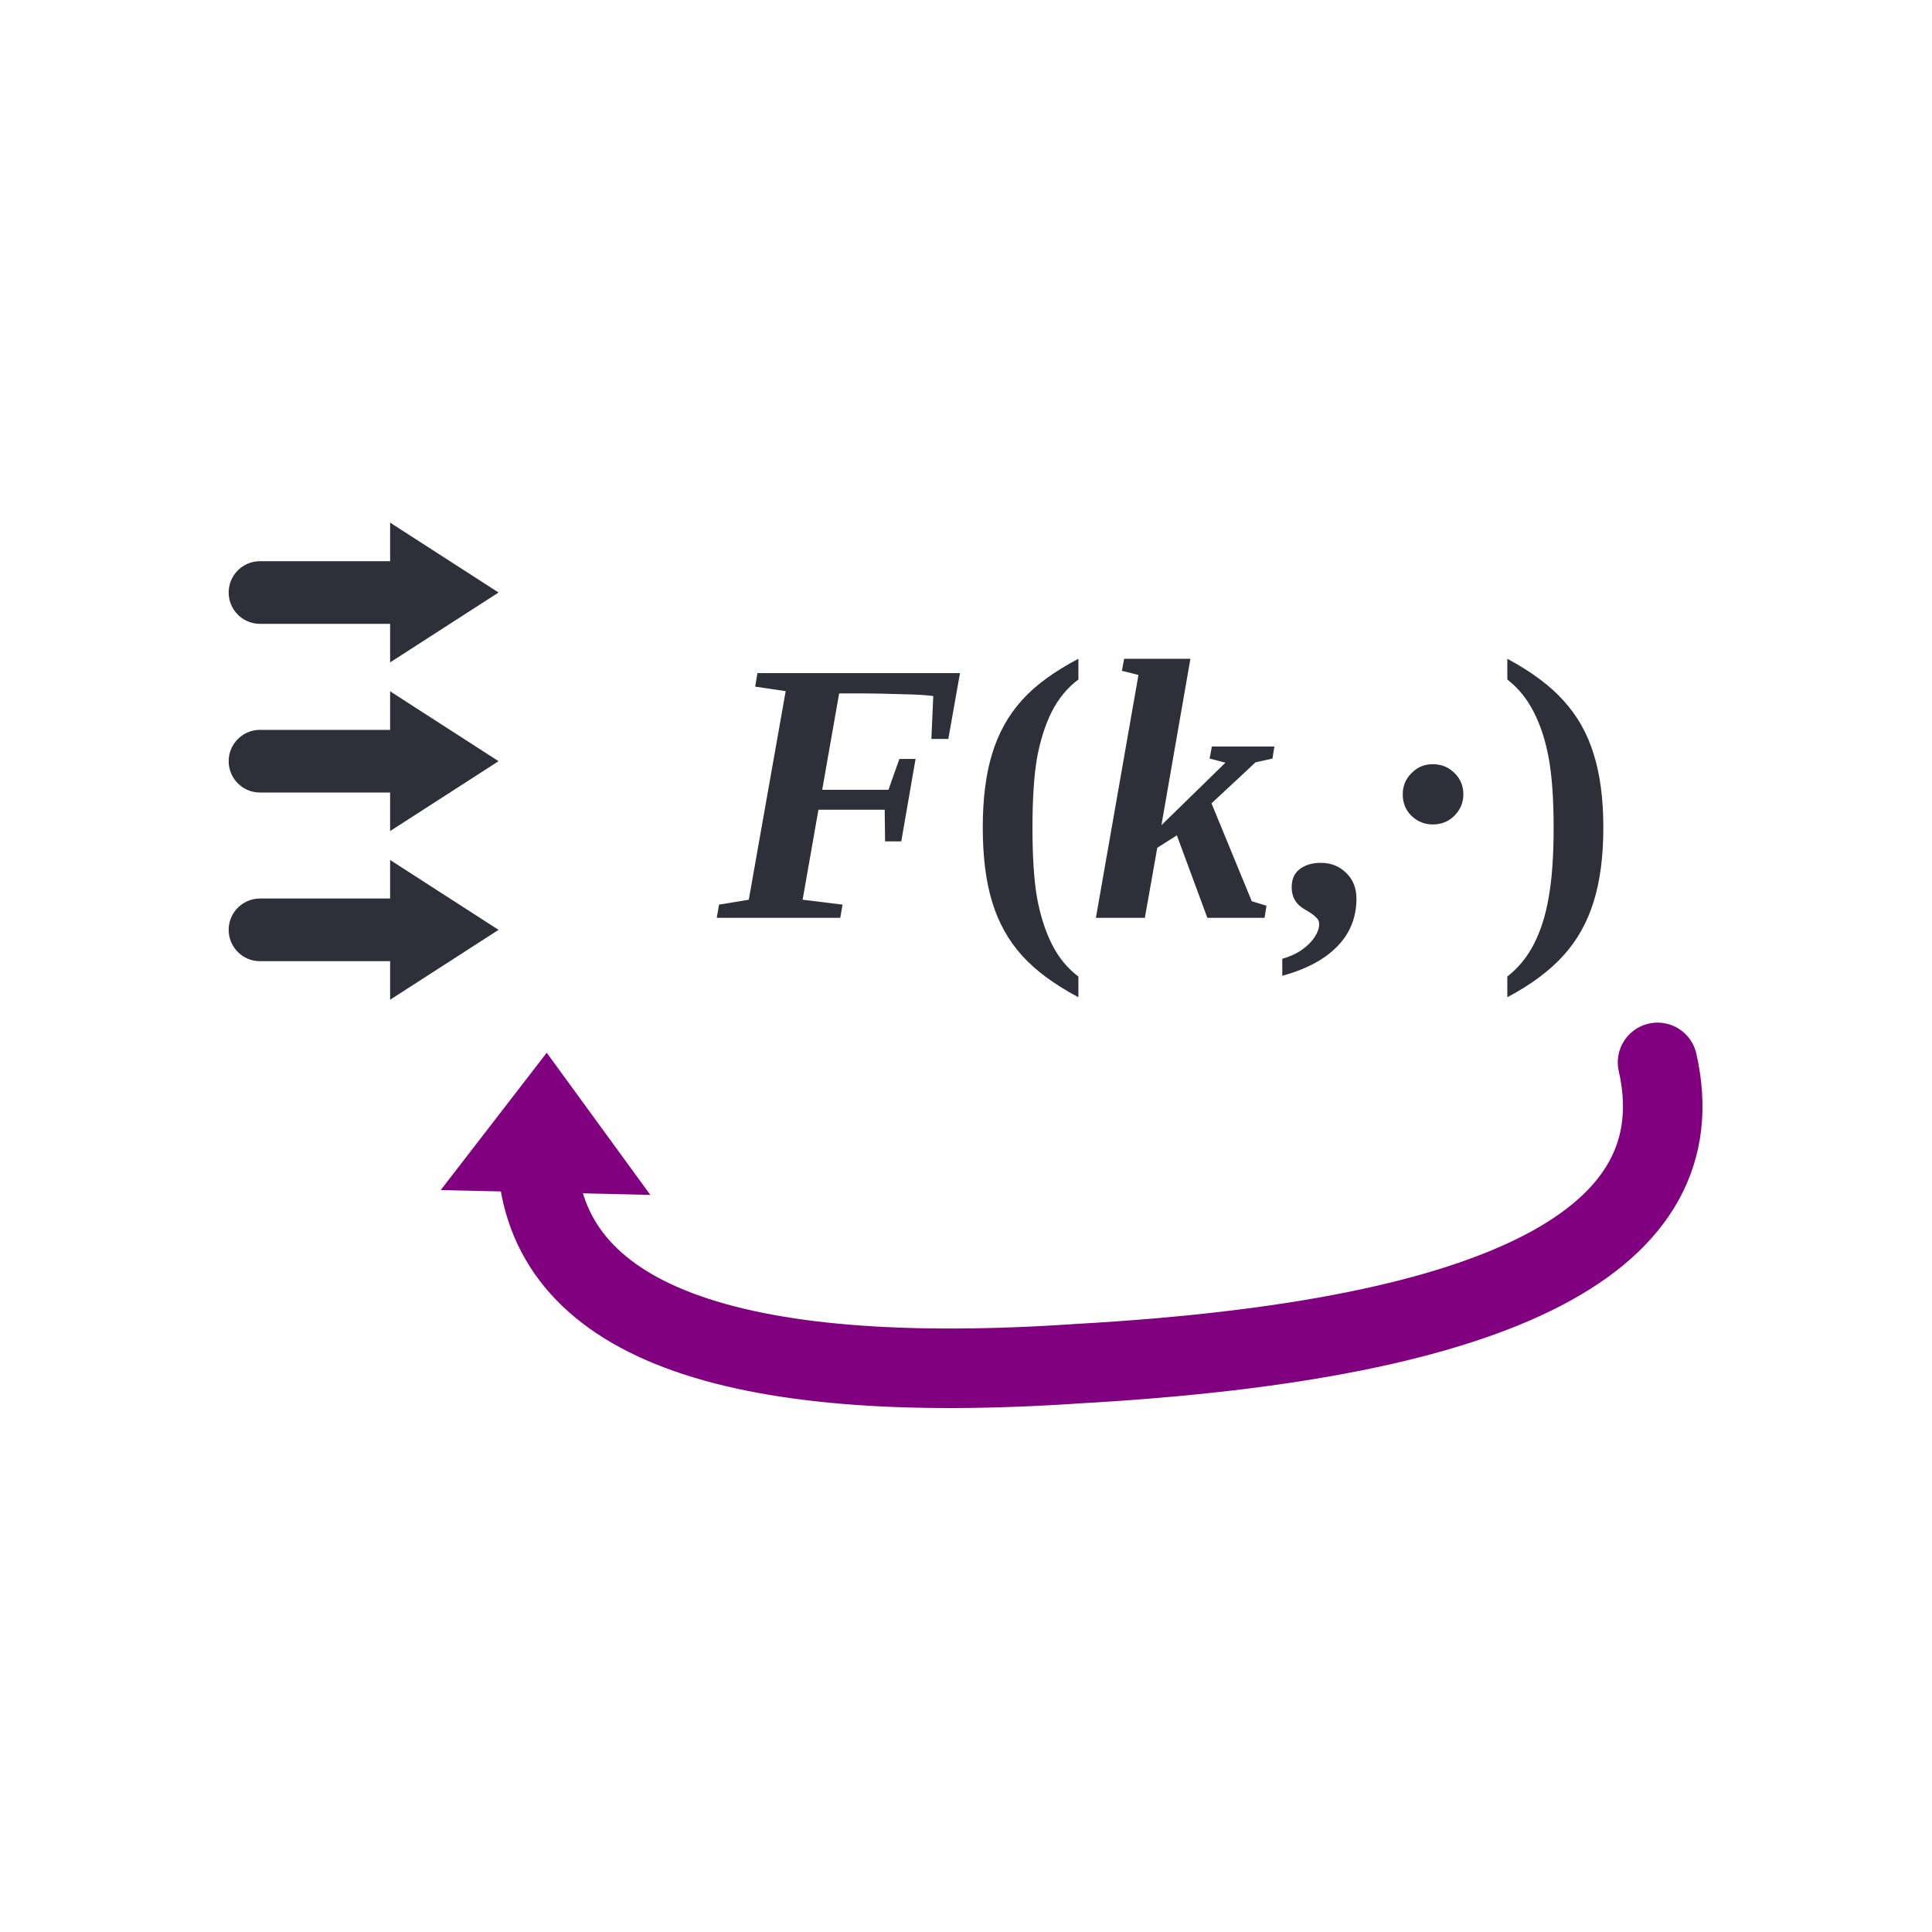
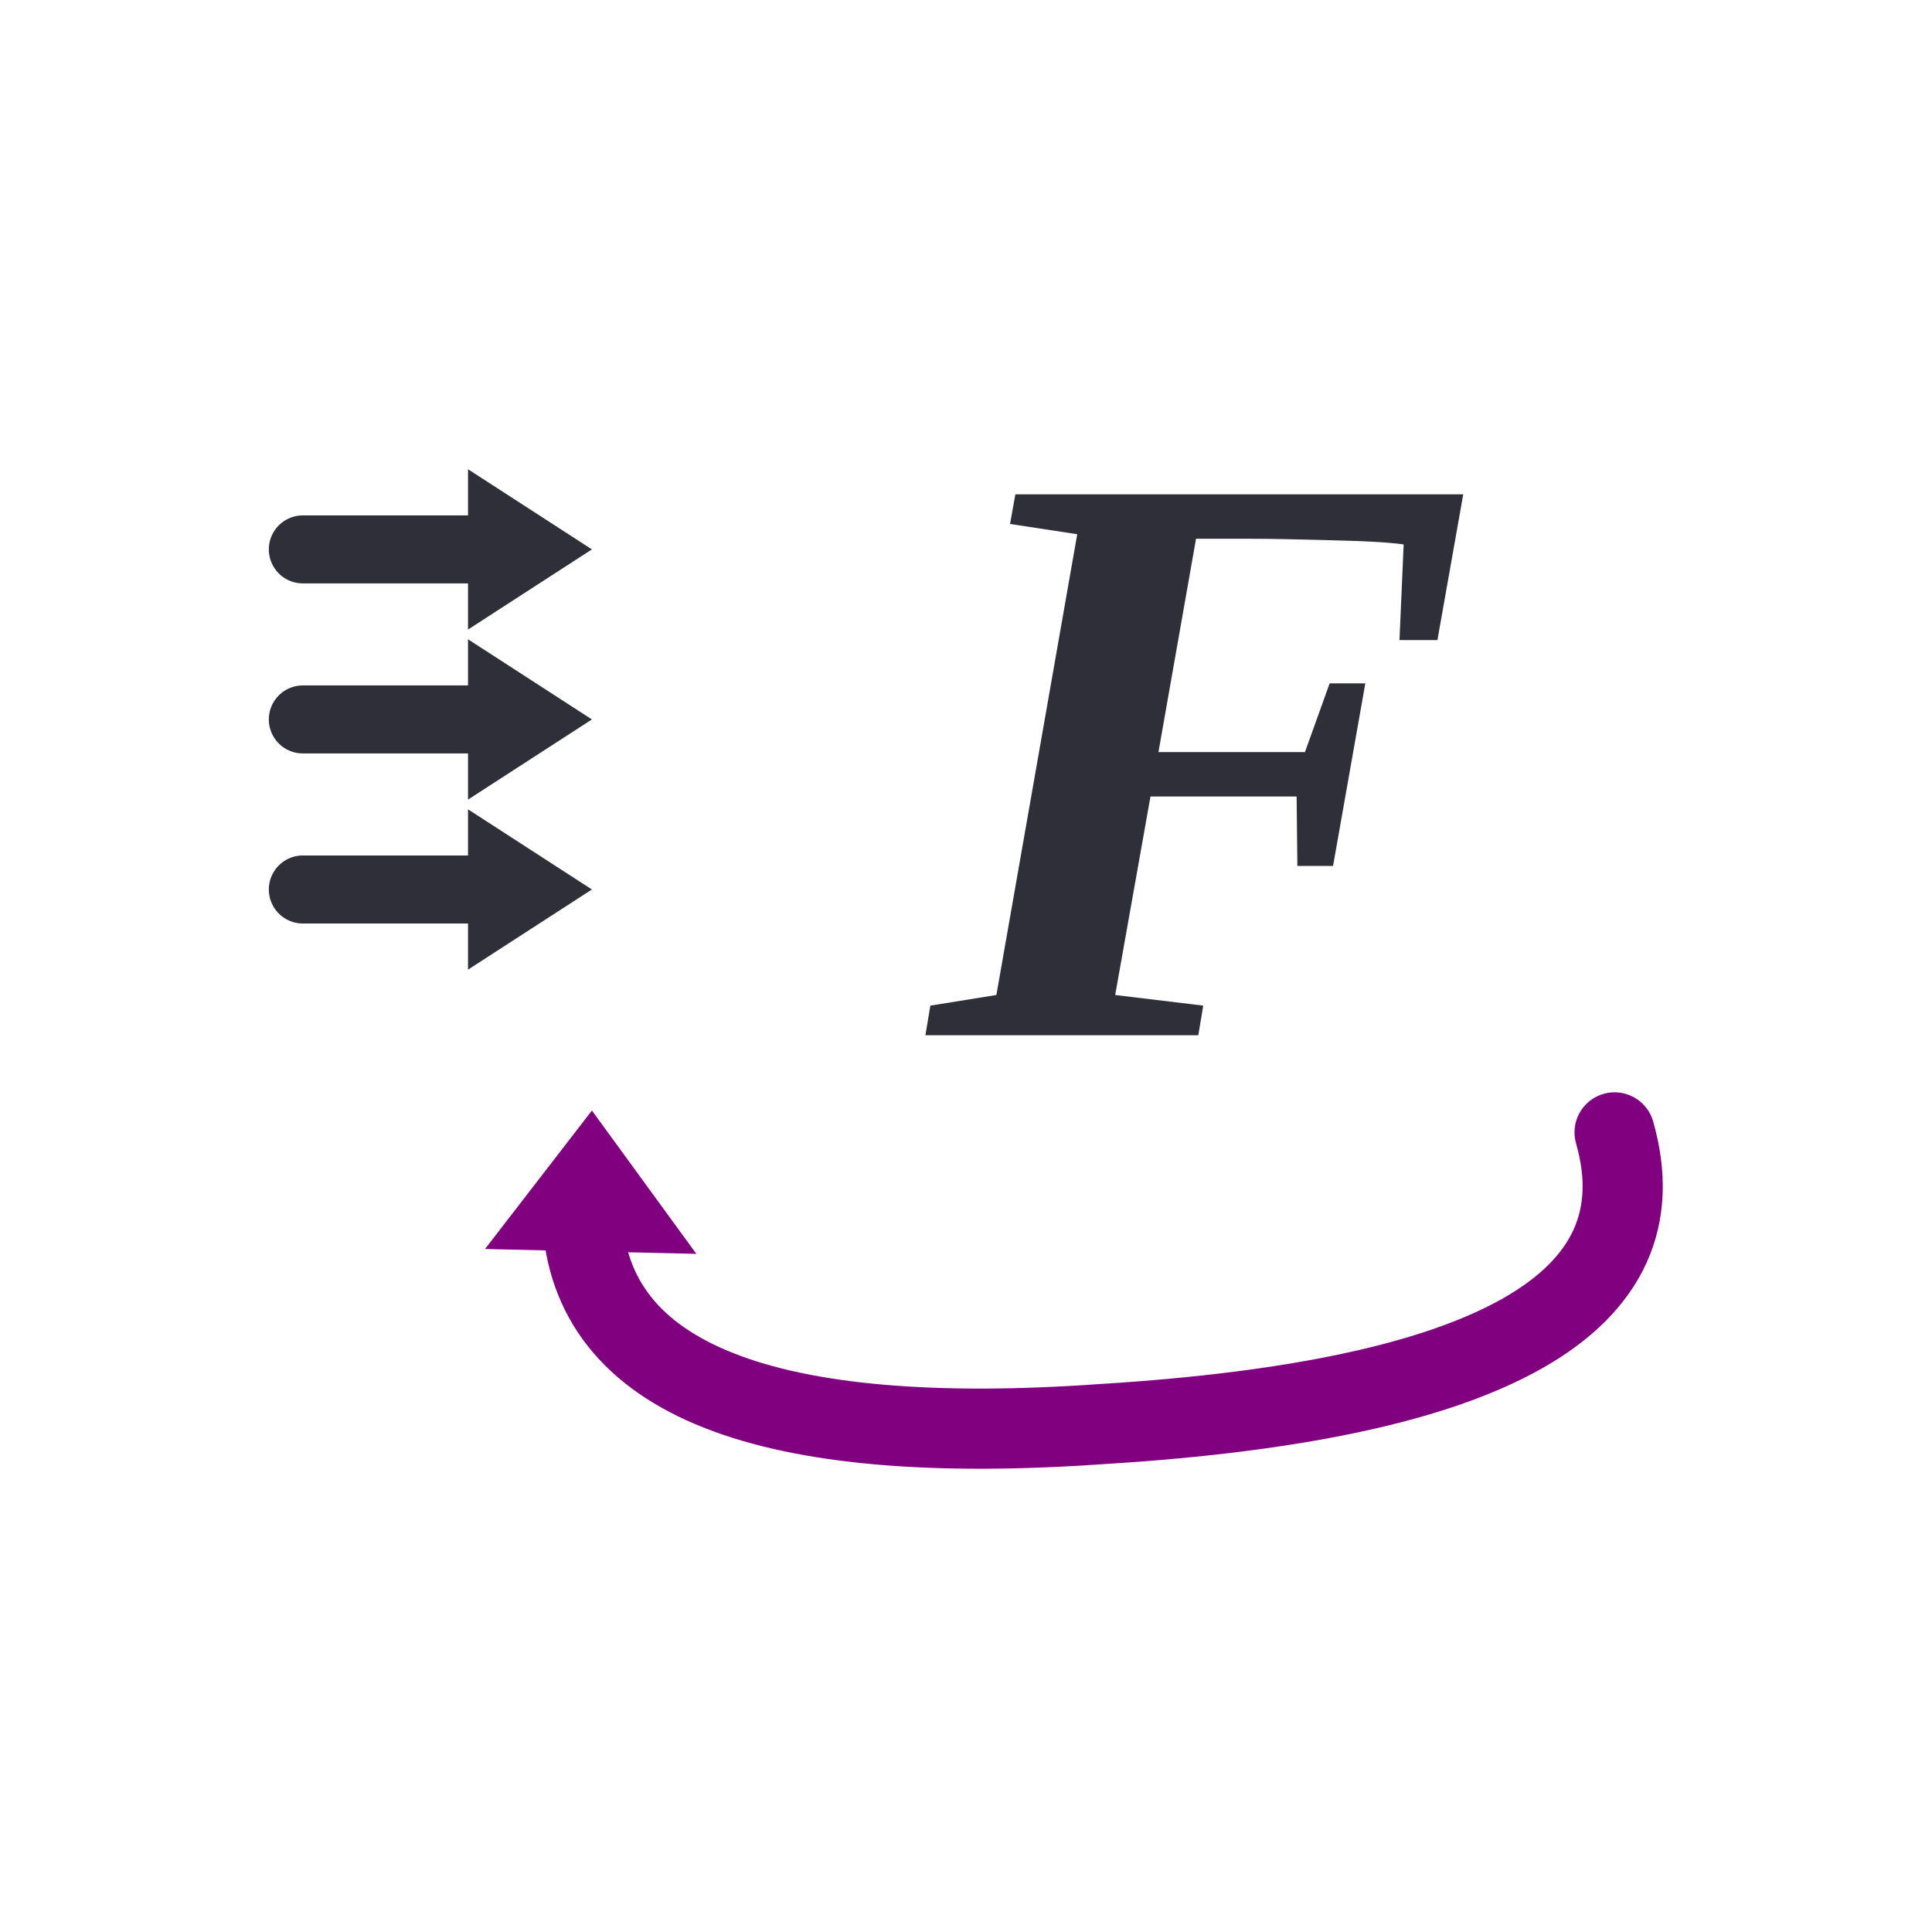
<svg xmlns="http://www.w3.org/2000/svg" viewBox="0 0 64 64" width="64" height="64" role="img" aria-label="1-adaptive weak PRF">
-   <g transform="translate(32,32) scale(0.7982) translate(-31.300,-32.500)">
-     <path d="M2 17 H8.5 M2 24 H8.5 M2 31 H8.5" stroke="#2f2f3a" stroke-width="2.6" stroke-linecap="round" />
-     <path d="M7.4 14.1 L11.9 17 L7.4 19.9 Z M7.4 21.1 L11.9 24 L7.4 26.9 Z M7.4 28.1 L11.9 31 L7.4 33.9 Z" fill="#2f2f3a" />
-     <text x="39.7" y="30.5" text-anchor="middle" font-family="Georgia,'Times New Roman',Times,serif" font-size="15.5" font-weight="600" fill="#2f2f3a">
-       <tspan font-style="italic">F</tspan>(<tspan font-style="italic">k</tspan>,·)</text>
-     <path d="M60 36.5 Q62.5 47.5 36 49 Q14 50.5 13.5 40.5" fill="none" stroke="#800080" stroke-width="3.3" stroke-linecap="round" />
-     <path d="M9.5 41.8 L13.9 36.1 L18.2 42 Z" fill="#800080" />
+   <g transform="translate(32,32) scale(0.8047) translate(-30.300,-34.150)">
+     <path d="M3 17 H11 M3 24 H11 M3 31 H11" stroke="#2f2f3a" stroke-width="2.8" stroke-linecap="round" />
+     <path d="M9.8 13.7 L14.9 17 L9.8 20.3 Z M9.8 20.7 L14.9 24 L9.8 27.3 Z M9.8 27.7 L14.9 31 L9.8 34.3 Z" fill="#2f2f3a" />
+     <text x="40" y="37" text-anchor="middle" font-family="Georgia,'Times New Roman',Times,serif" font-size="34" font-weight="600" font-style="italic" fill="#2f2f3a">F</text>
+     <path d="M57 41 Q60 51.5 36 53 Q15 54.5 14.5 44.5" fill="none" stroke="#800080" stroke-width="3.3" stroke-linecap="round" />
+     <path d="M10.5 45.8 L14.9 40.1 L19.2 46 Z" fill="#800080" />
  </g>
</svg>
